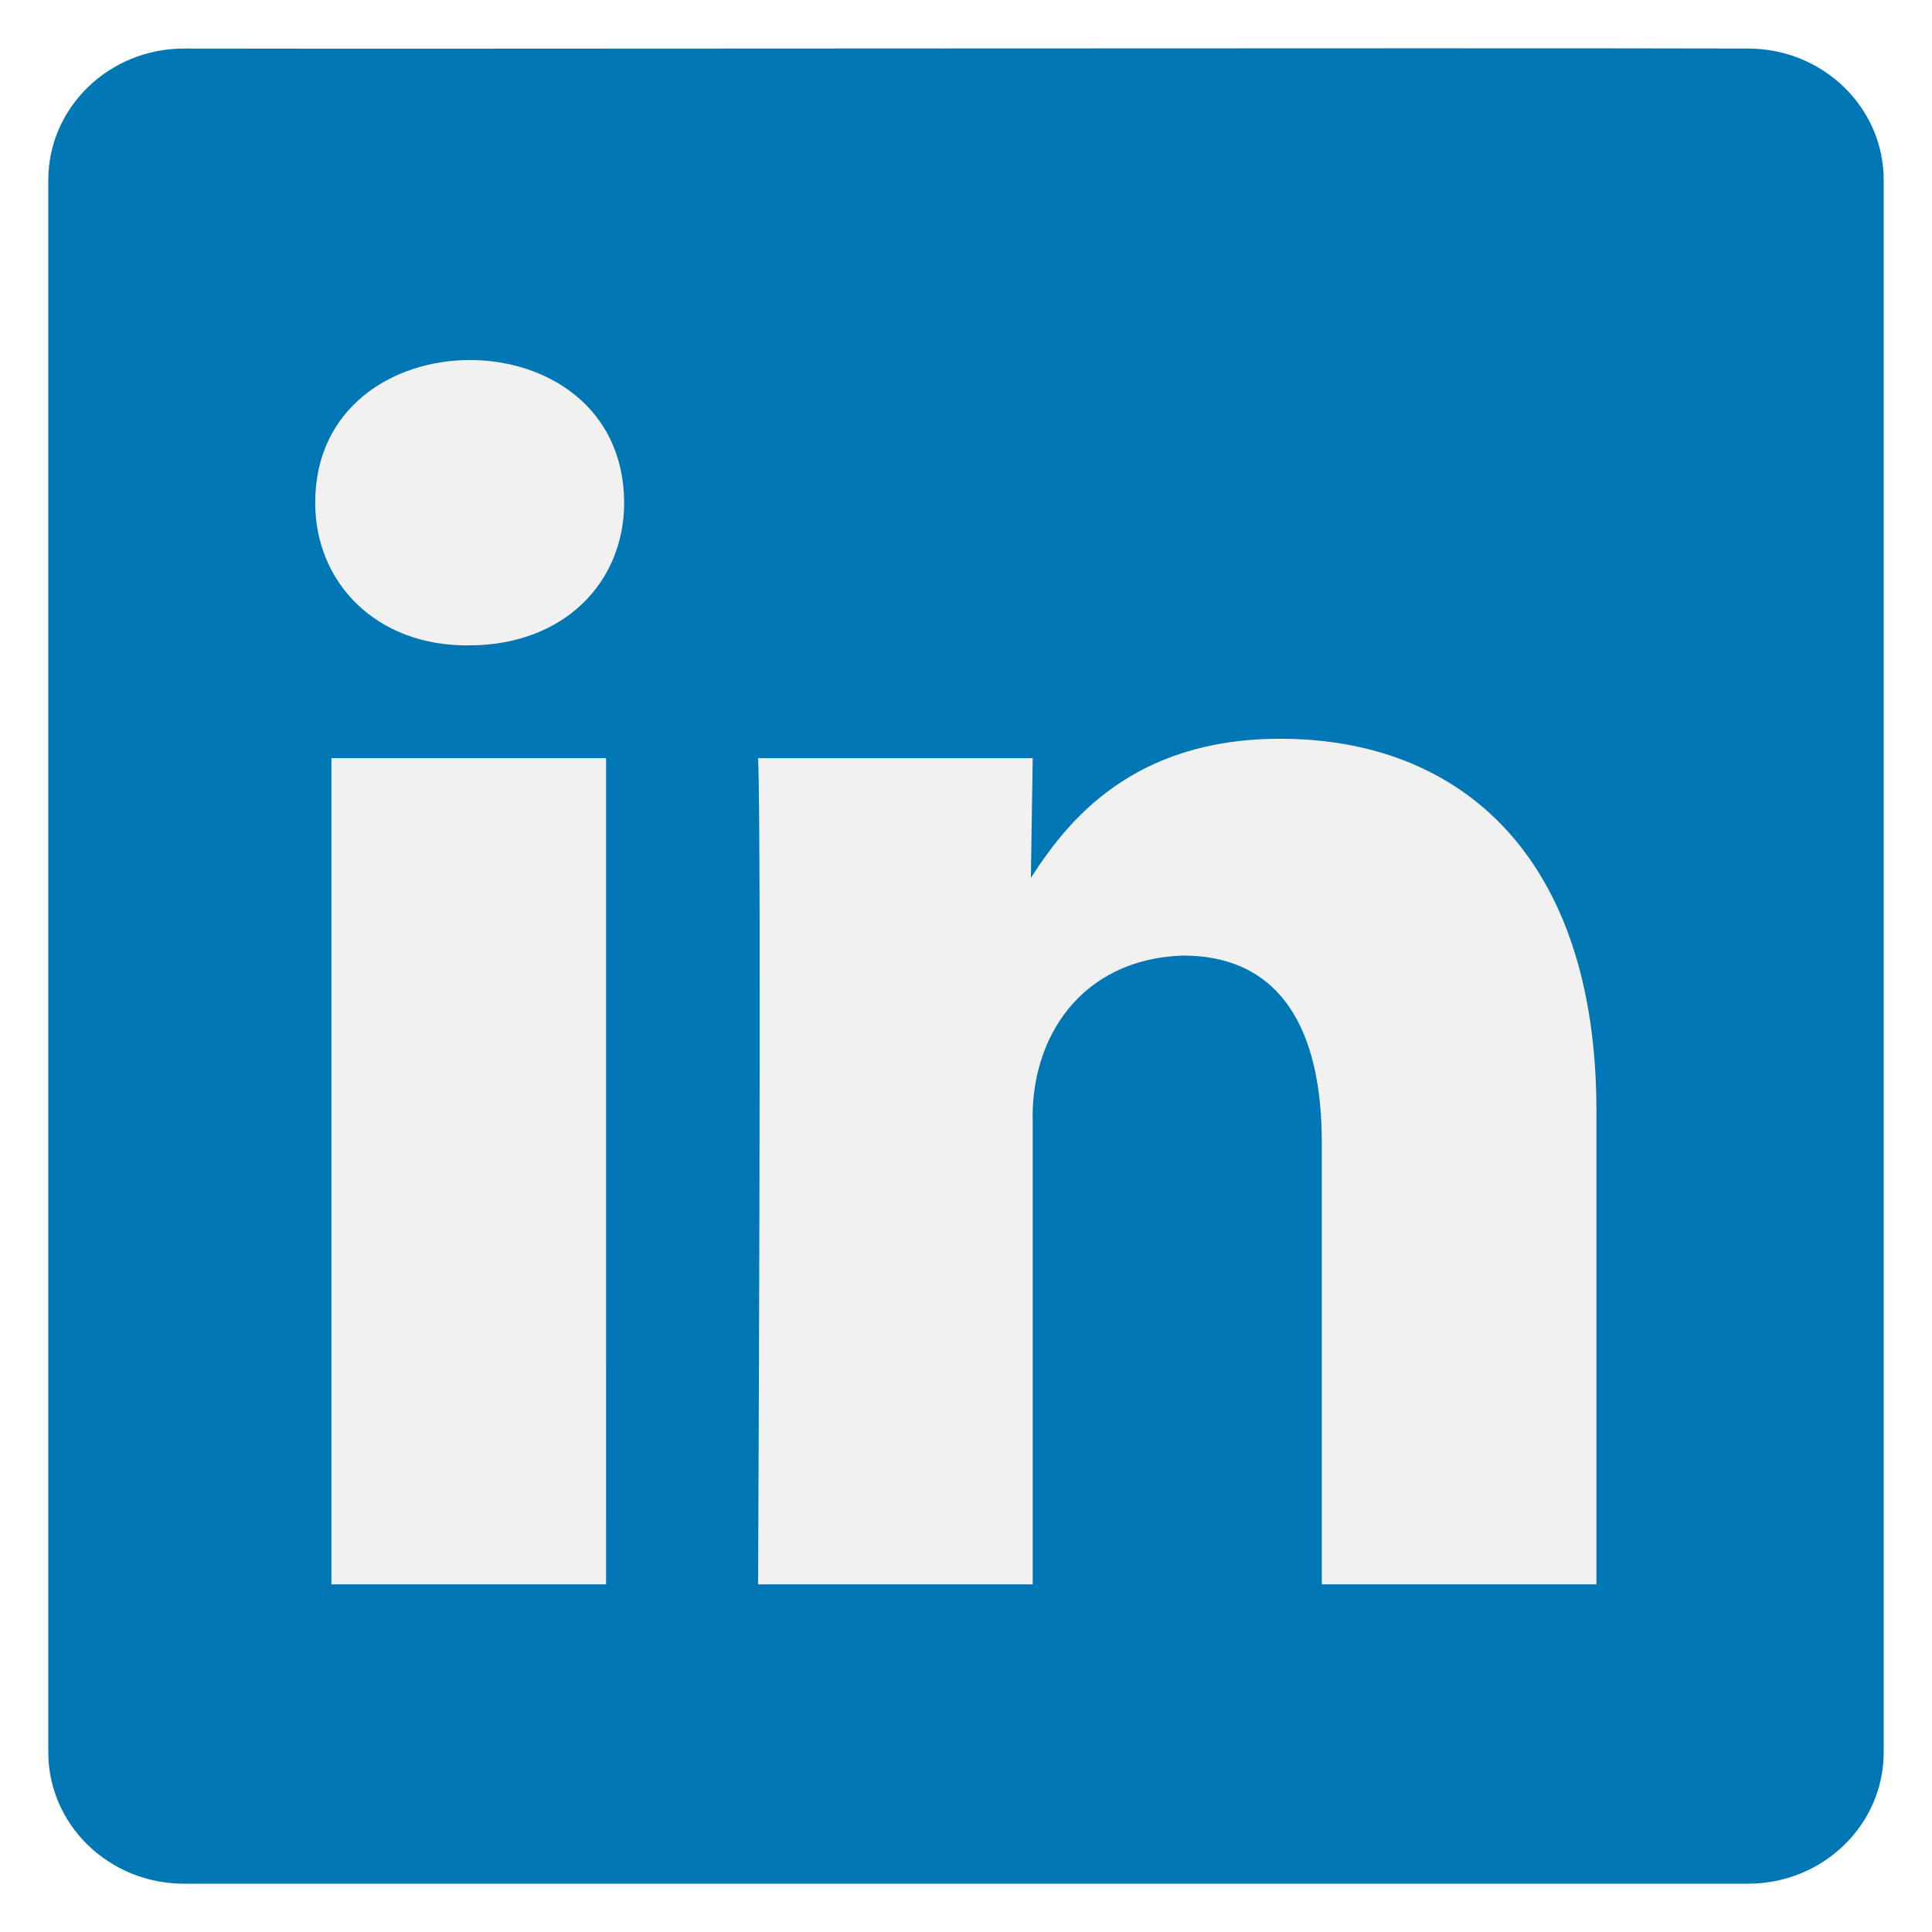
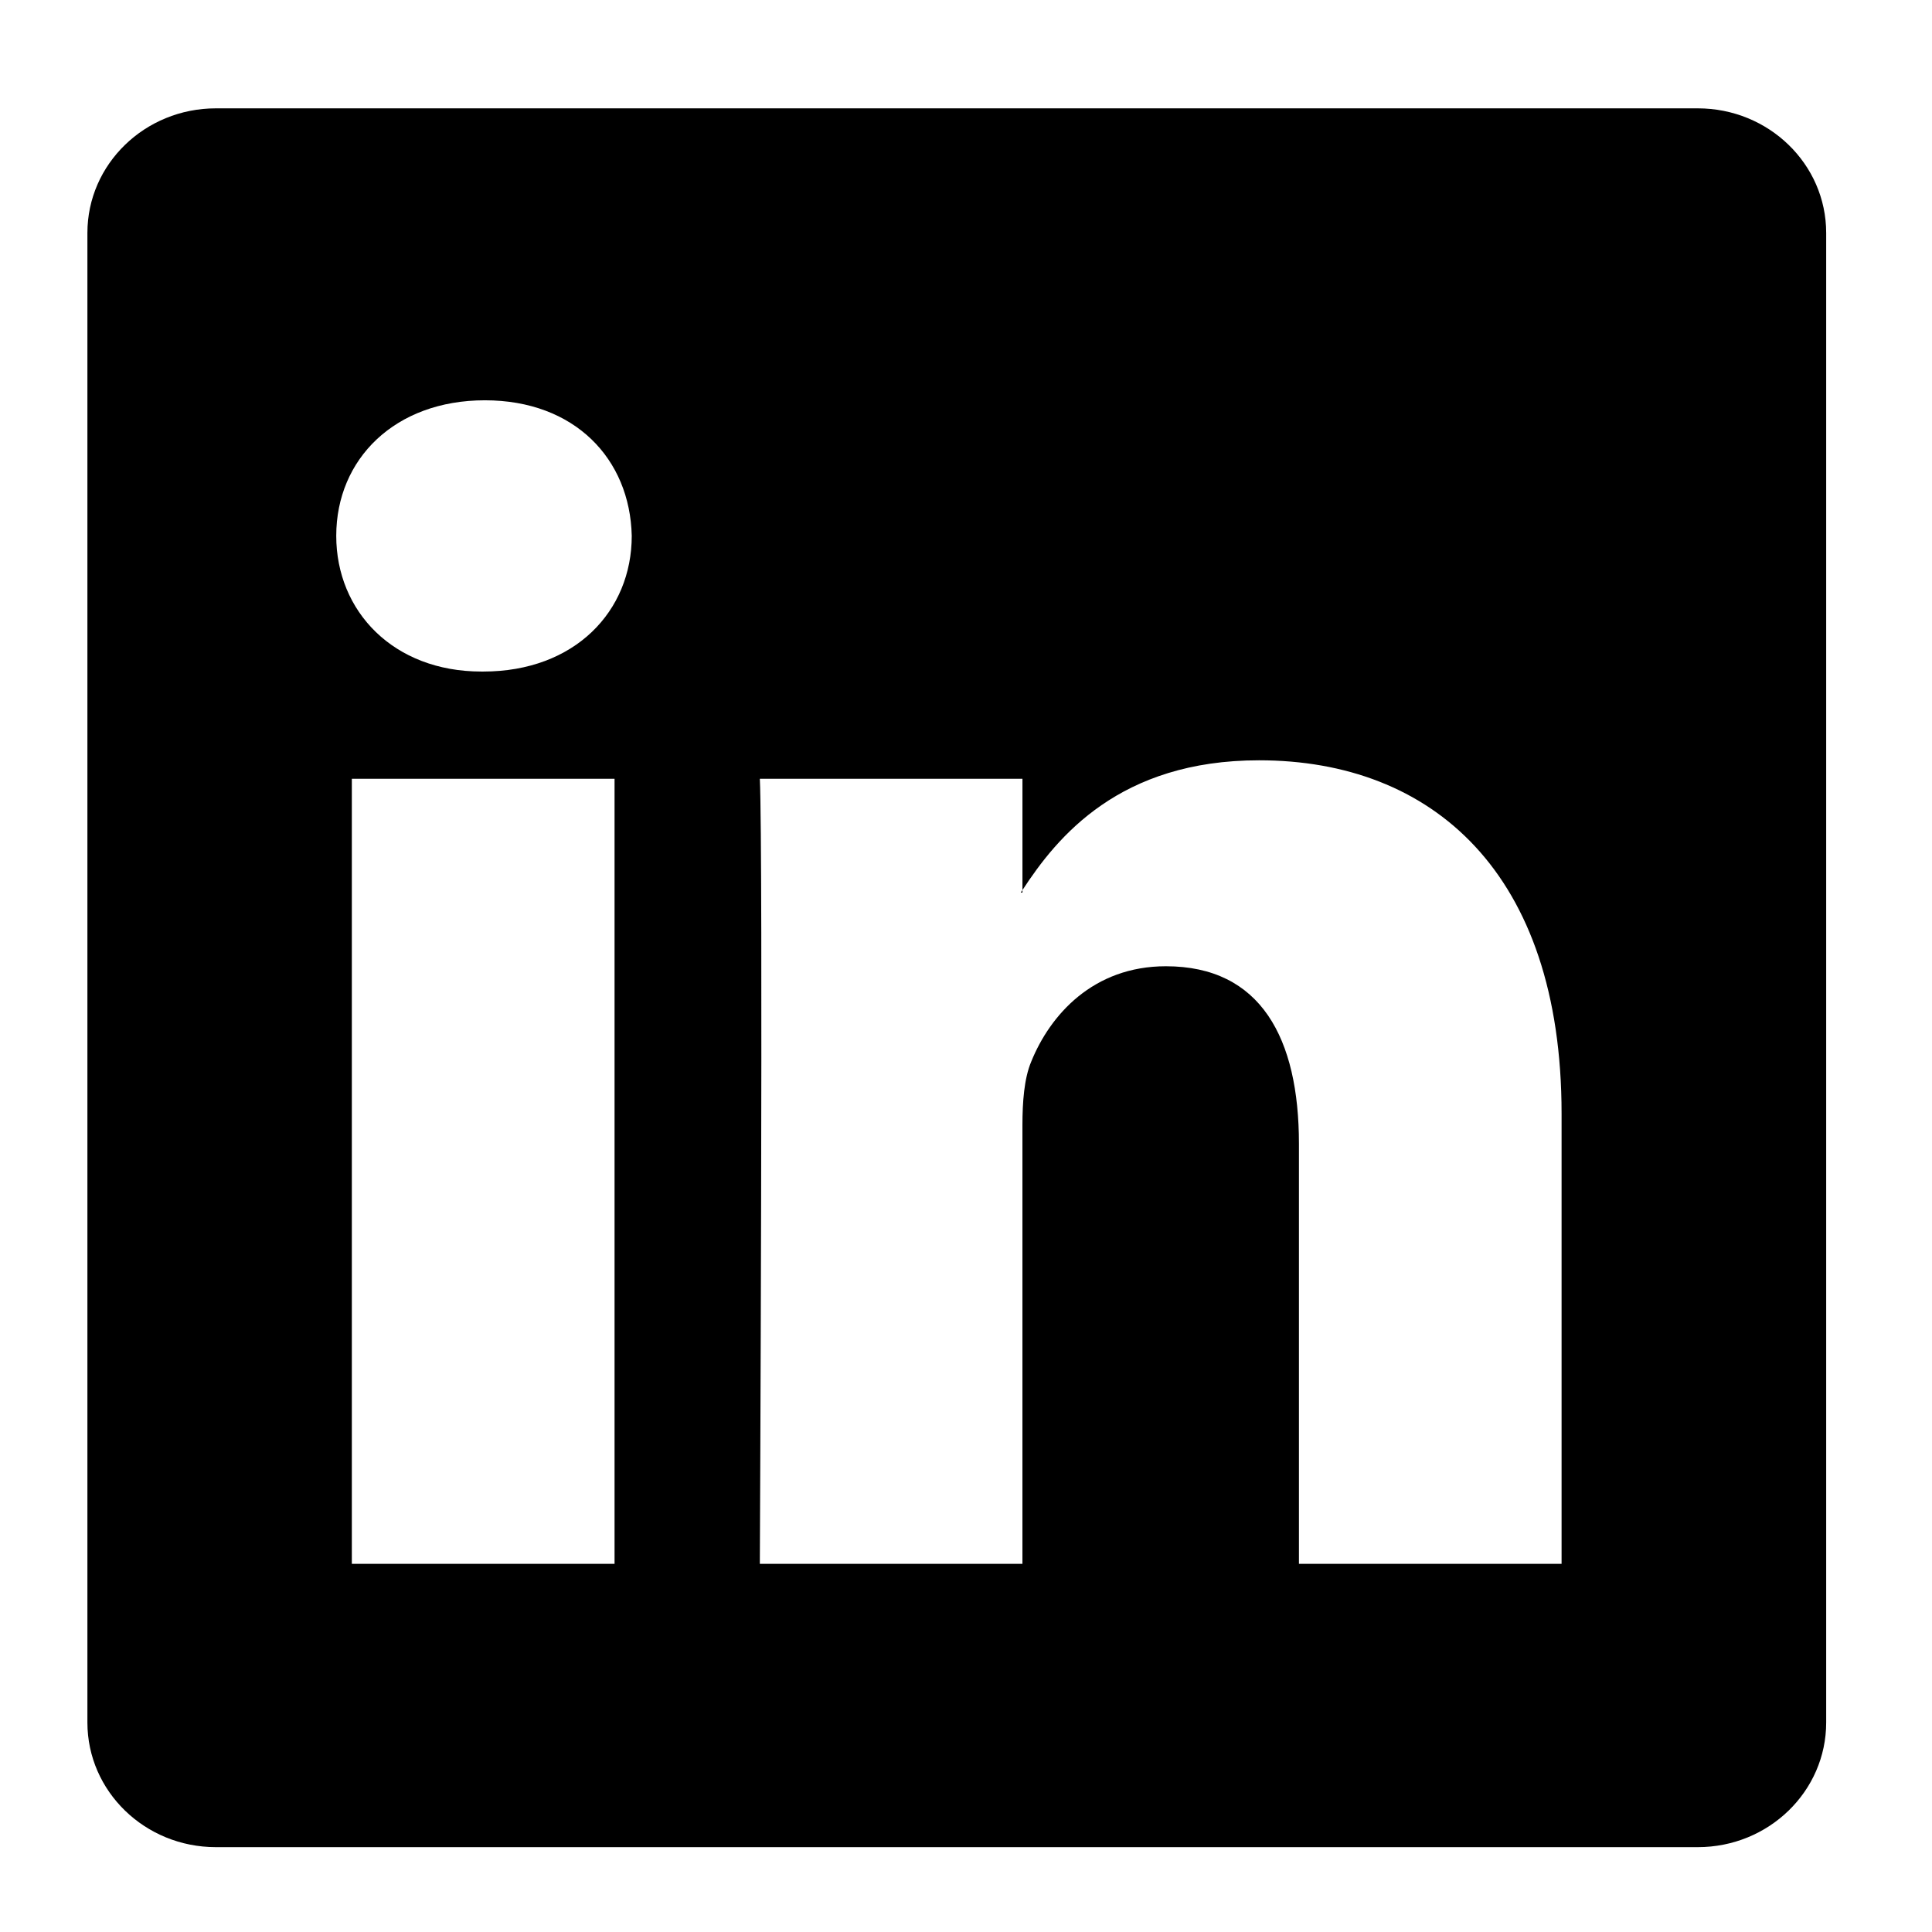
- <svg xmlns="http://www.w3.org/2000/svg" enable-background="new 0 0 100 100" viewBox="0 0 100 100" id="linkedin">
-   <g>
-     <path fill="#0077b5" d="M90.479,2.513c-14.611-0.041-68.502,0.028-80.958,0C5.645,2.513,2.5,5.562,2.5,9.317v81.381    c0,3.756,3.145,6.802,7.021,6.802h80.958c3.878,0,7.021-3.046,7.021-6.803V9.317C97.5,5.562,94.357,2.513,90.479,2.513z" />
-     <path fill="#f1f1f1" d="M53.453 82.005c0 0 0-23.878 0-23.879-.139-4.388 2.484-8.483 7.762-8.667 5.143 0 7.201 3.921 7.201 9.67v22.875h14.214V57.485c0-13.135-7.012-19.247-16.365-19.247-7.668 0-11.036 4.285-12.907 7.204l.095-6.2H39.239c.185 4.012-.001 42.763-.001 42.763L53.453 82.005zM31.37 63.461v-24.22H17.154v42.763h14.217C31.368 77.514 31.376 67.888 31.37 63.461zM24.265 33.404c4.956 0 8.042-3.284 8.042-7.387-.041-9.897-16.004-9.787-15.991-.001C16.305 30.151 19.476 33.455 24.265 33.404z" />
-   </g>
+ <svg xmlns="http://www.w3.org/2000/svg" width="100" height="100" id="linkedin">
+   <path d="M87.877 5.608H11.174c-3.673 0-6.65 2.886-6.65 6.448v77.101c0 3.562 2.978 6.451 6.65 6.451h76.703c3.673 0 6.646-2.89 6.646-6.451V12.056c0-3.561-2.973-6.448-6.646-6.448zM31.809 80.944H18.211V40.31h13.598v40.634zm-6.798-46.185h-.091c-4.56 0-7.516-3.119-7.516-7.023 0-3.983 3.043-7.017 7.693-7.017 4.651 0 7.512 3.033 7.602 7.017 0 3.905-2.95 7.023-7.688 7.023zm55.816 46.185H67.233v-21.74c0-5.464-1.97-9.191-6.886-9.191-3.761 0-5.993 2.515-6.973 4.942-.364.868-.453 2.08-.453 3.292v22.696H39.329s.178-36.823 0-40.634h13.593v5.761c1.805-2.768 5.029-6.717 12.249-6.717 8.947 0 15.656 5.804 15.656 18.291v23.3zM52.834 46.199c.024-.038.056-.084.088-.128v.128h-.088z" />
</svg>
